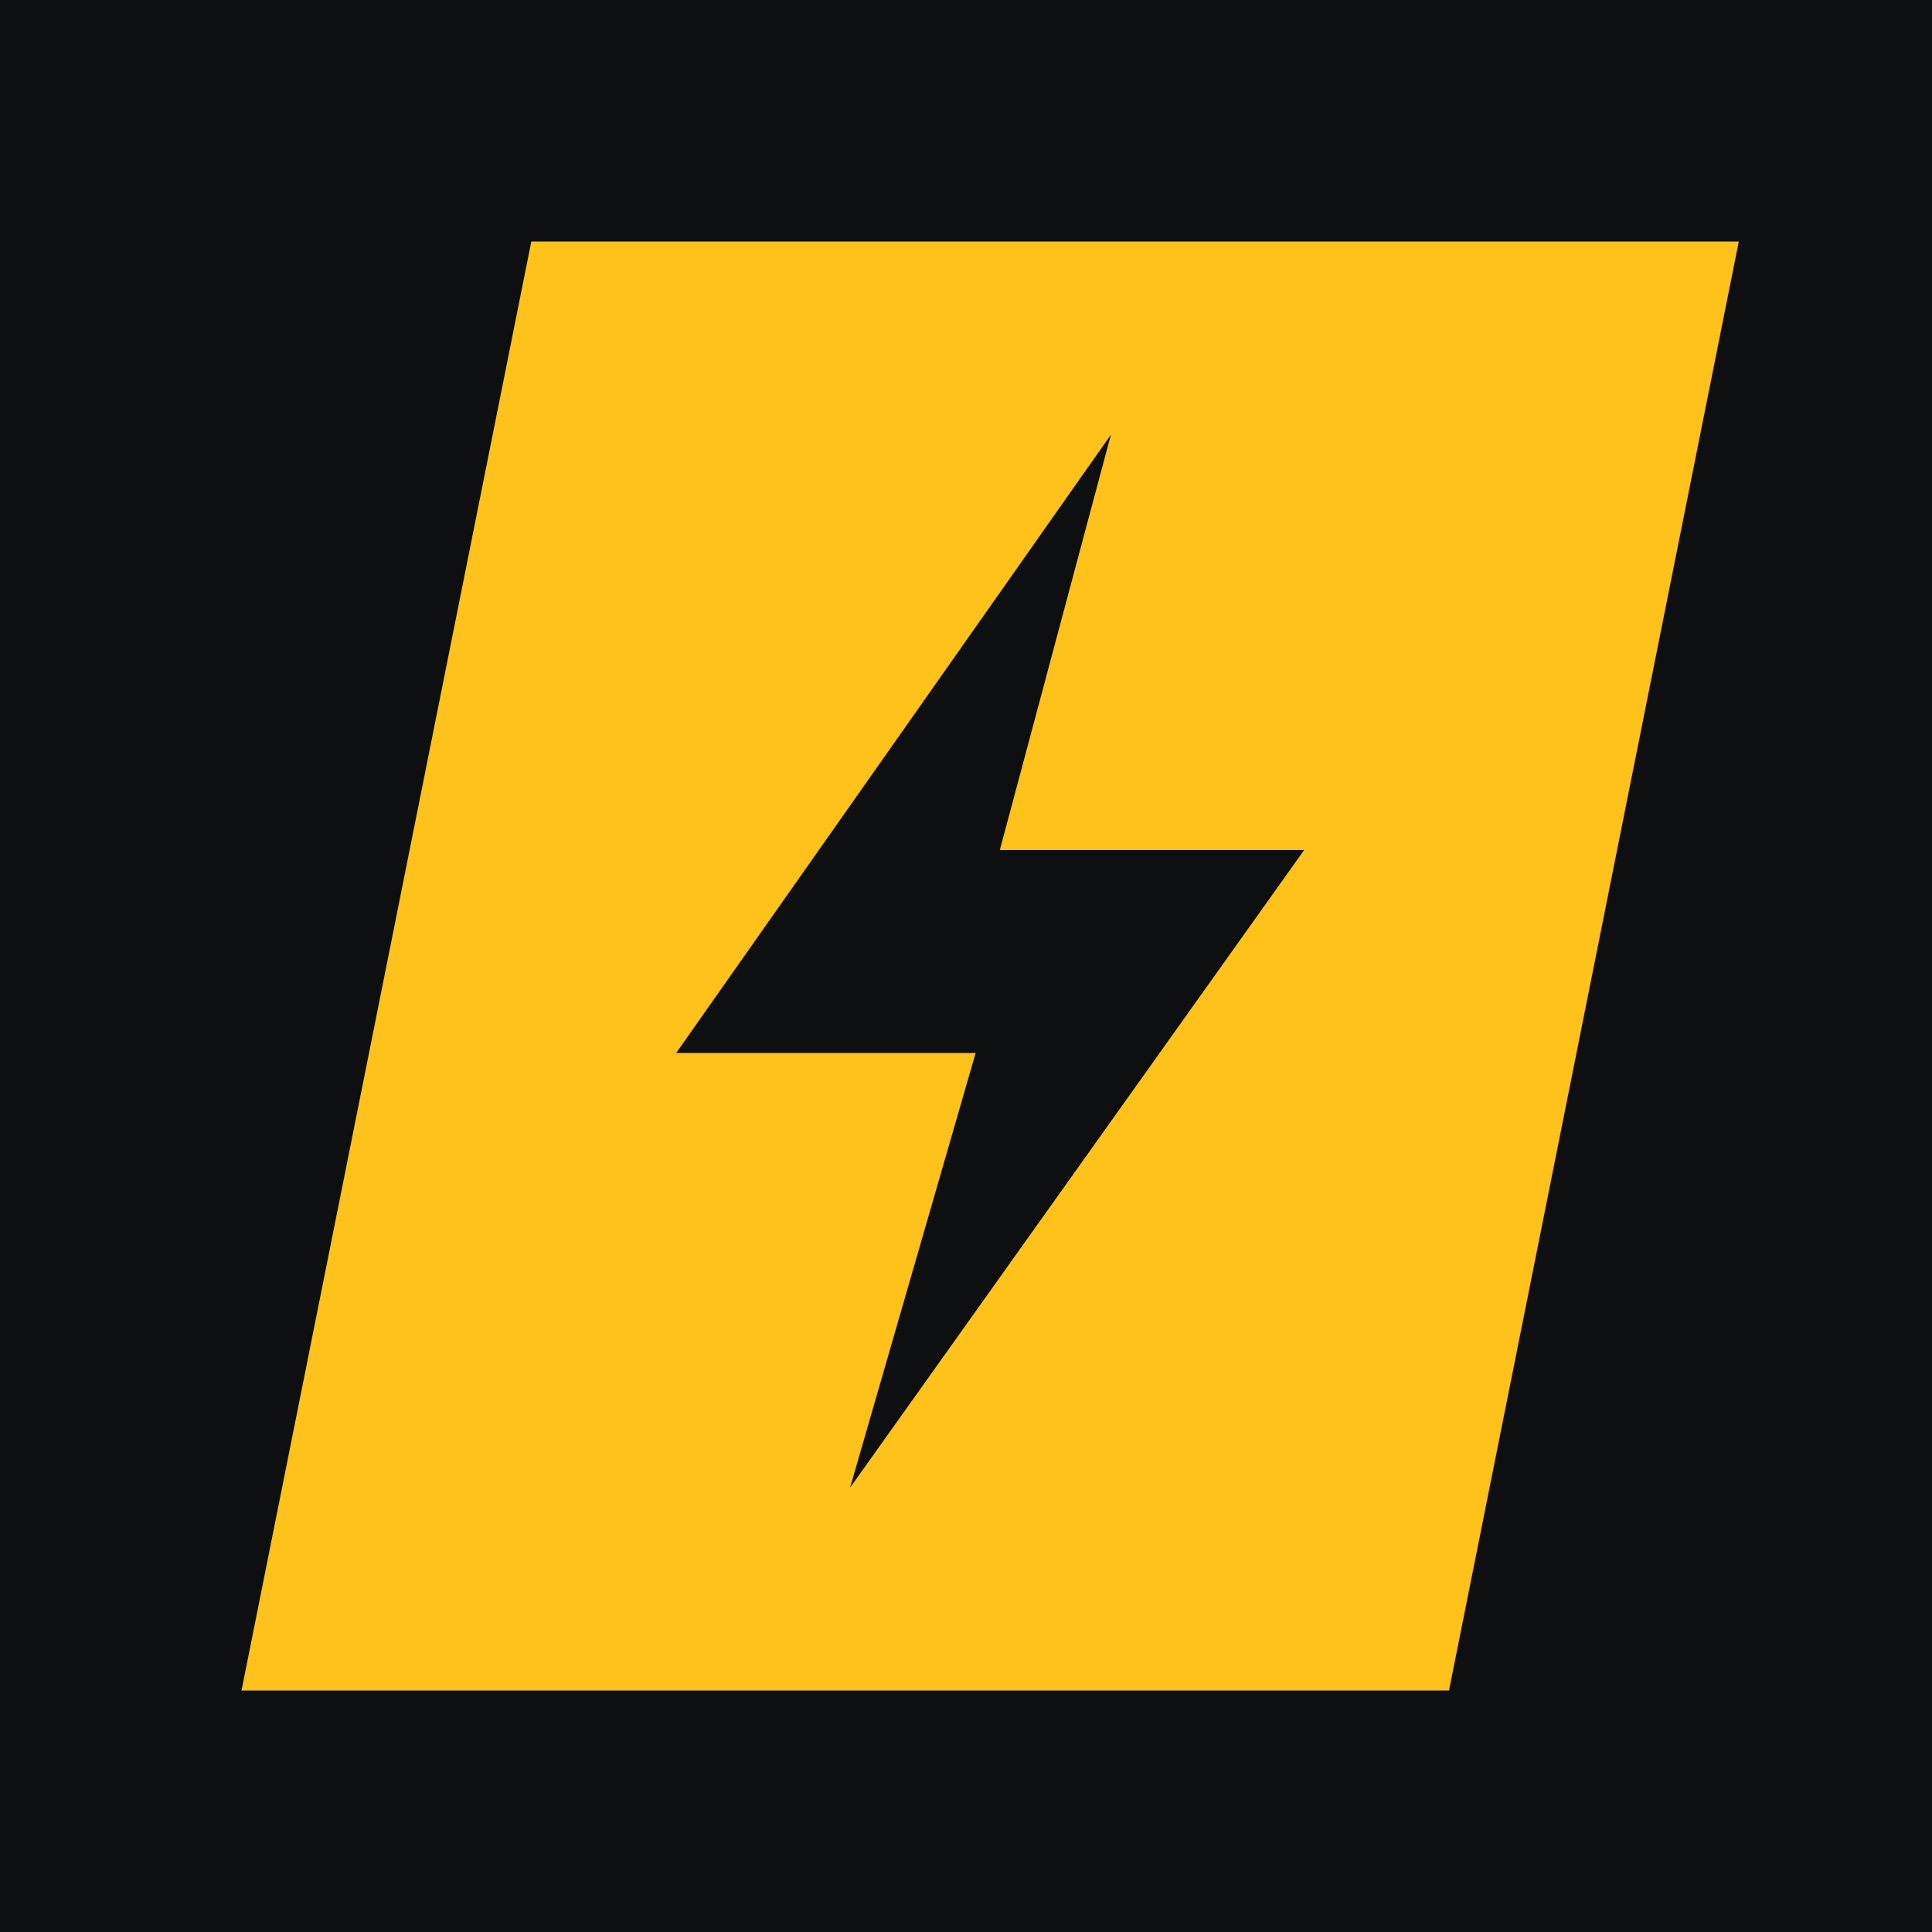
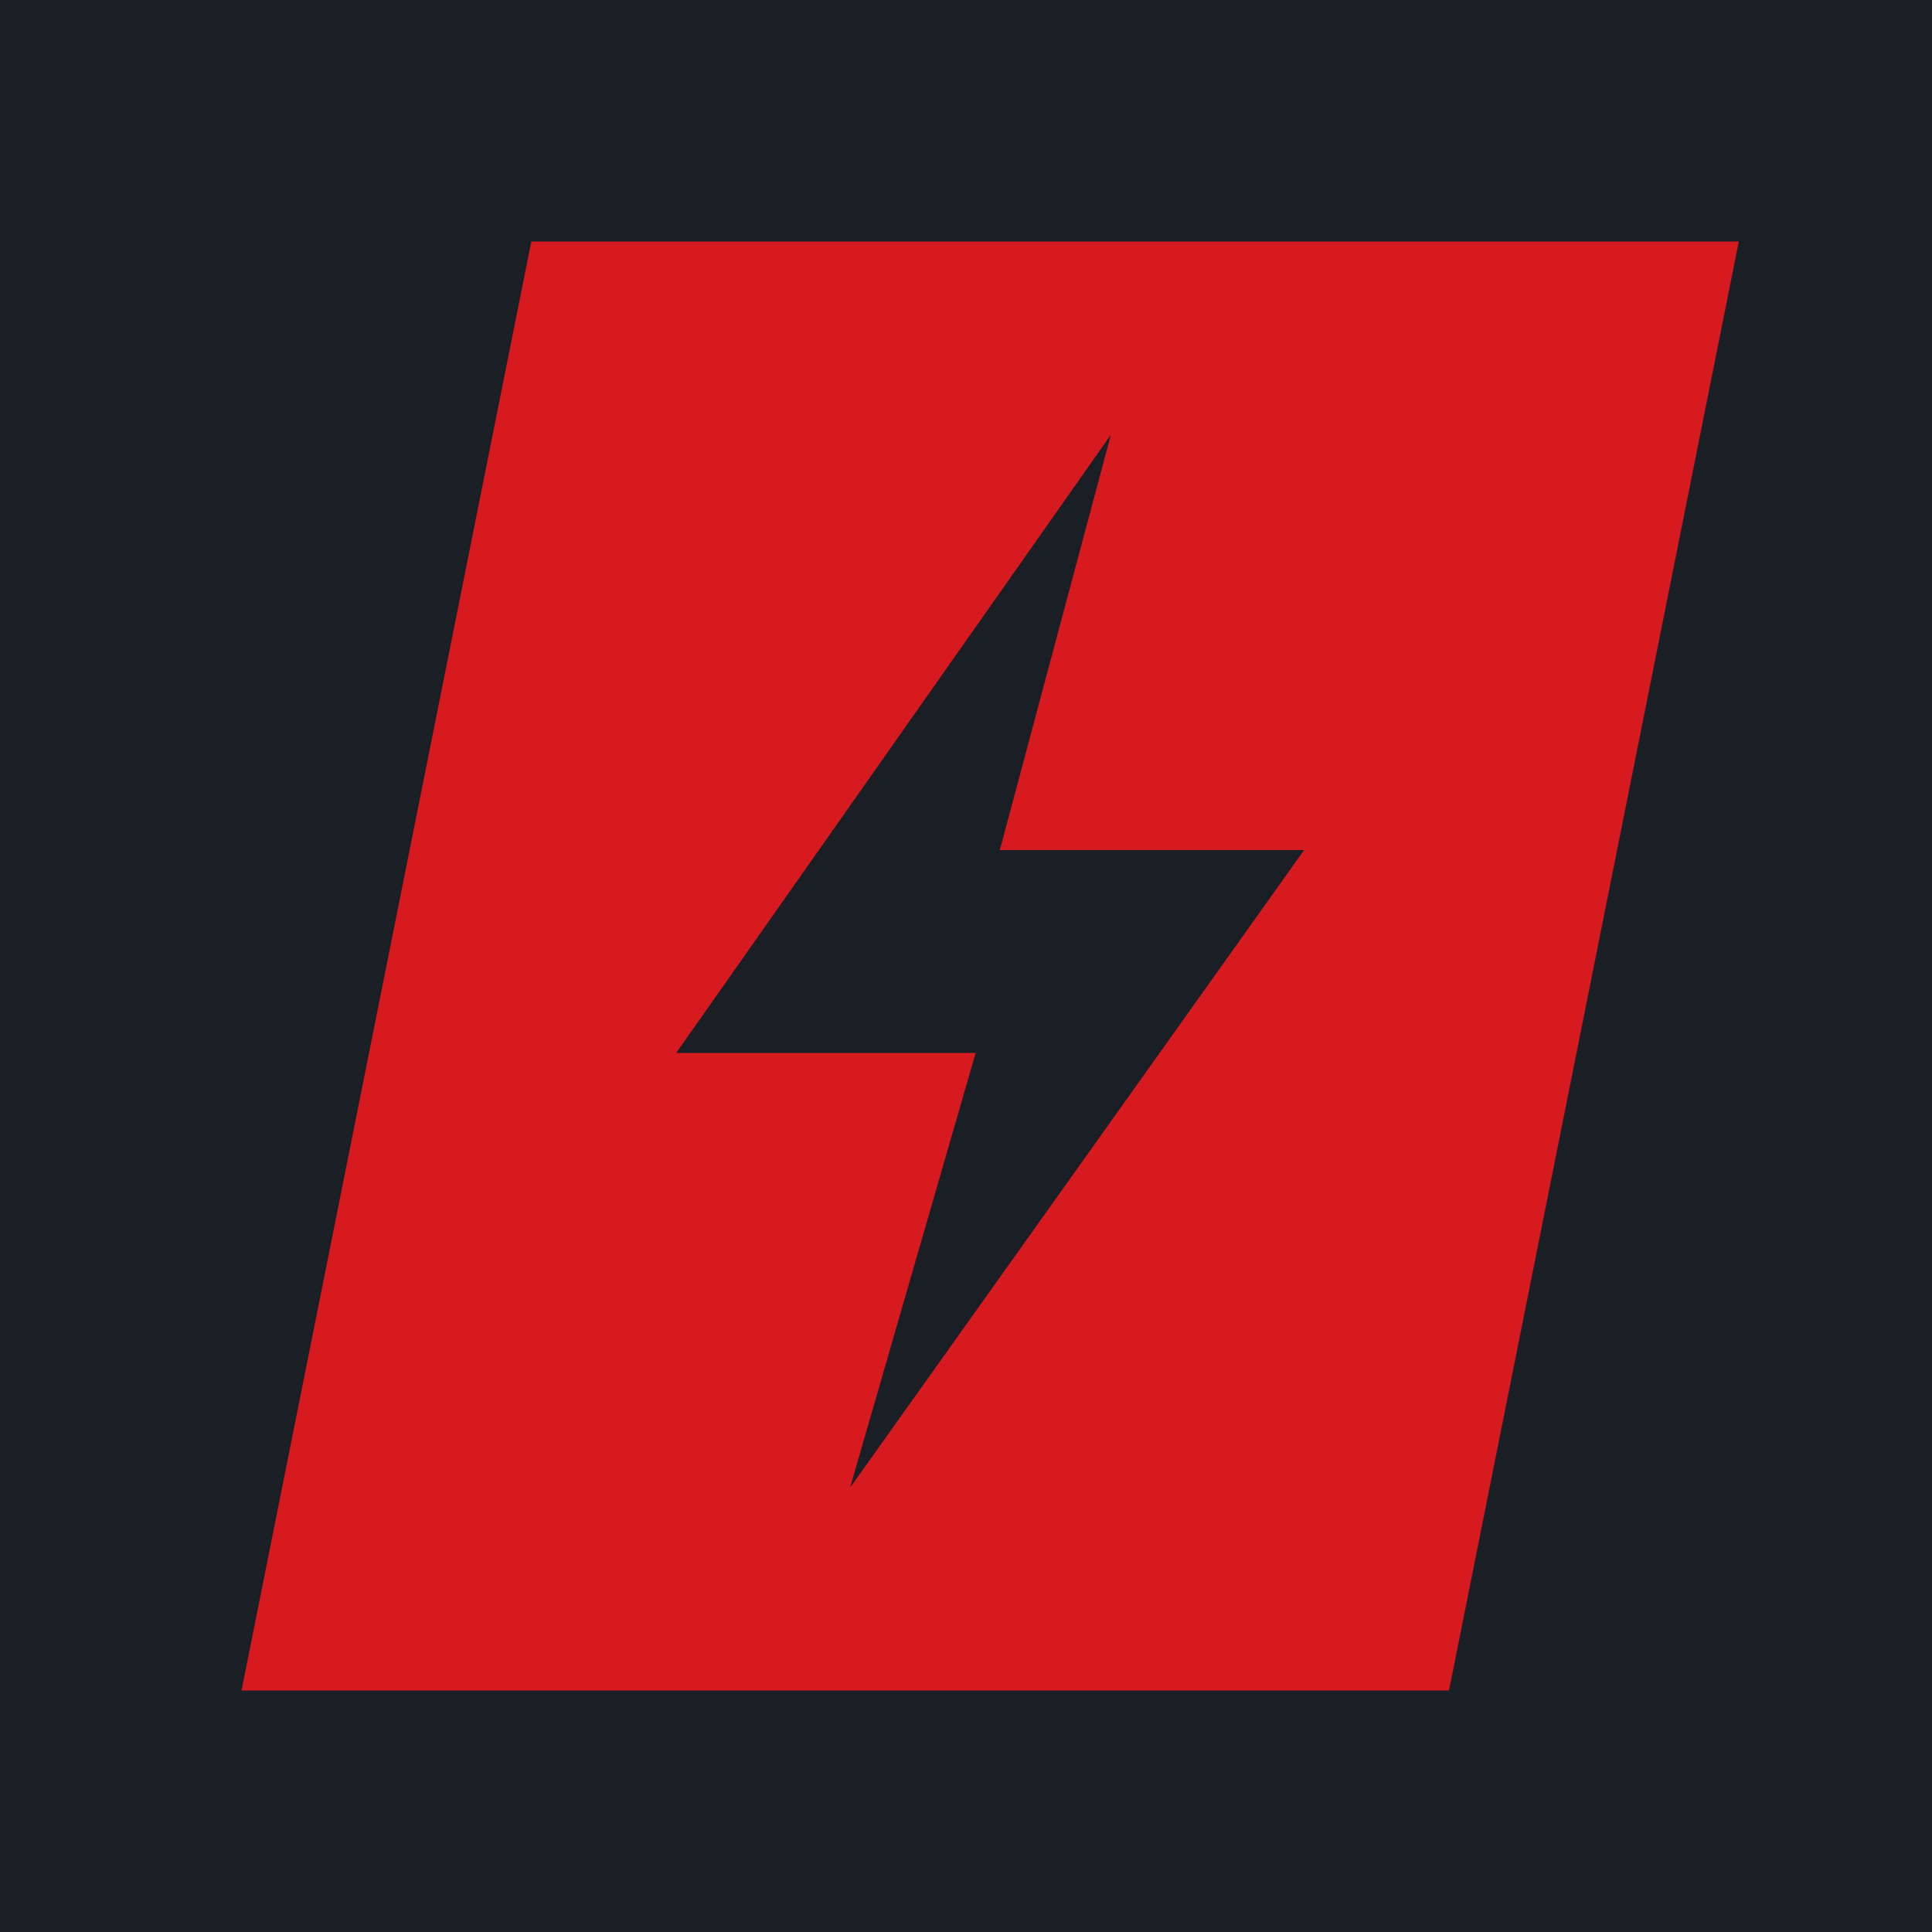
<svg xmlns="http://www.w3.org/2000/svg" viewBox="0 0 40 40">
-   <rect width="40" height="40" fill="#0d0f11" />
-   <path d="M11 5h25l-6 30H5z" fill="#ffc21a" />
-   <path d="M23 9l-9 12.8h6.2l-2.6 9L27 17.6h-6.3z" fill="#0d0f11" />
+   <rect width="40" height="40" fill="#1a1f25" />
+   <path d="M11 5h25l-6 30H5z" fill="#d71920" />
+   <path d="M23 9l-9 12.8h6.2l-2.6 9L27 17.6h-6.3z" fill="#1a1f25" />
</svg>
